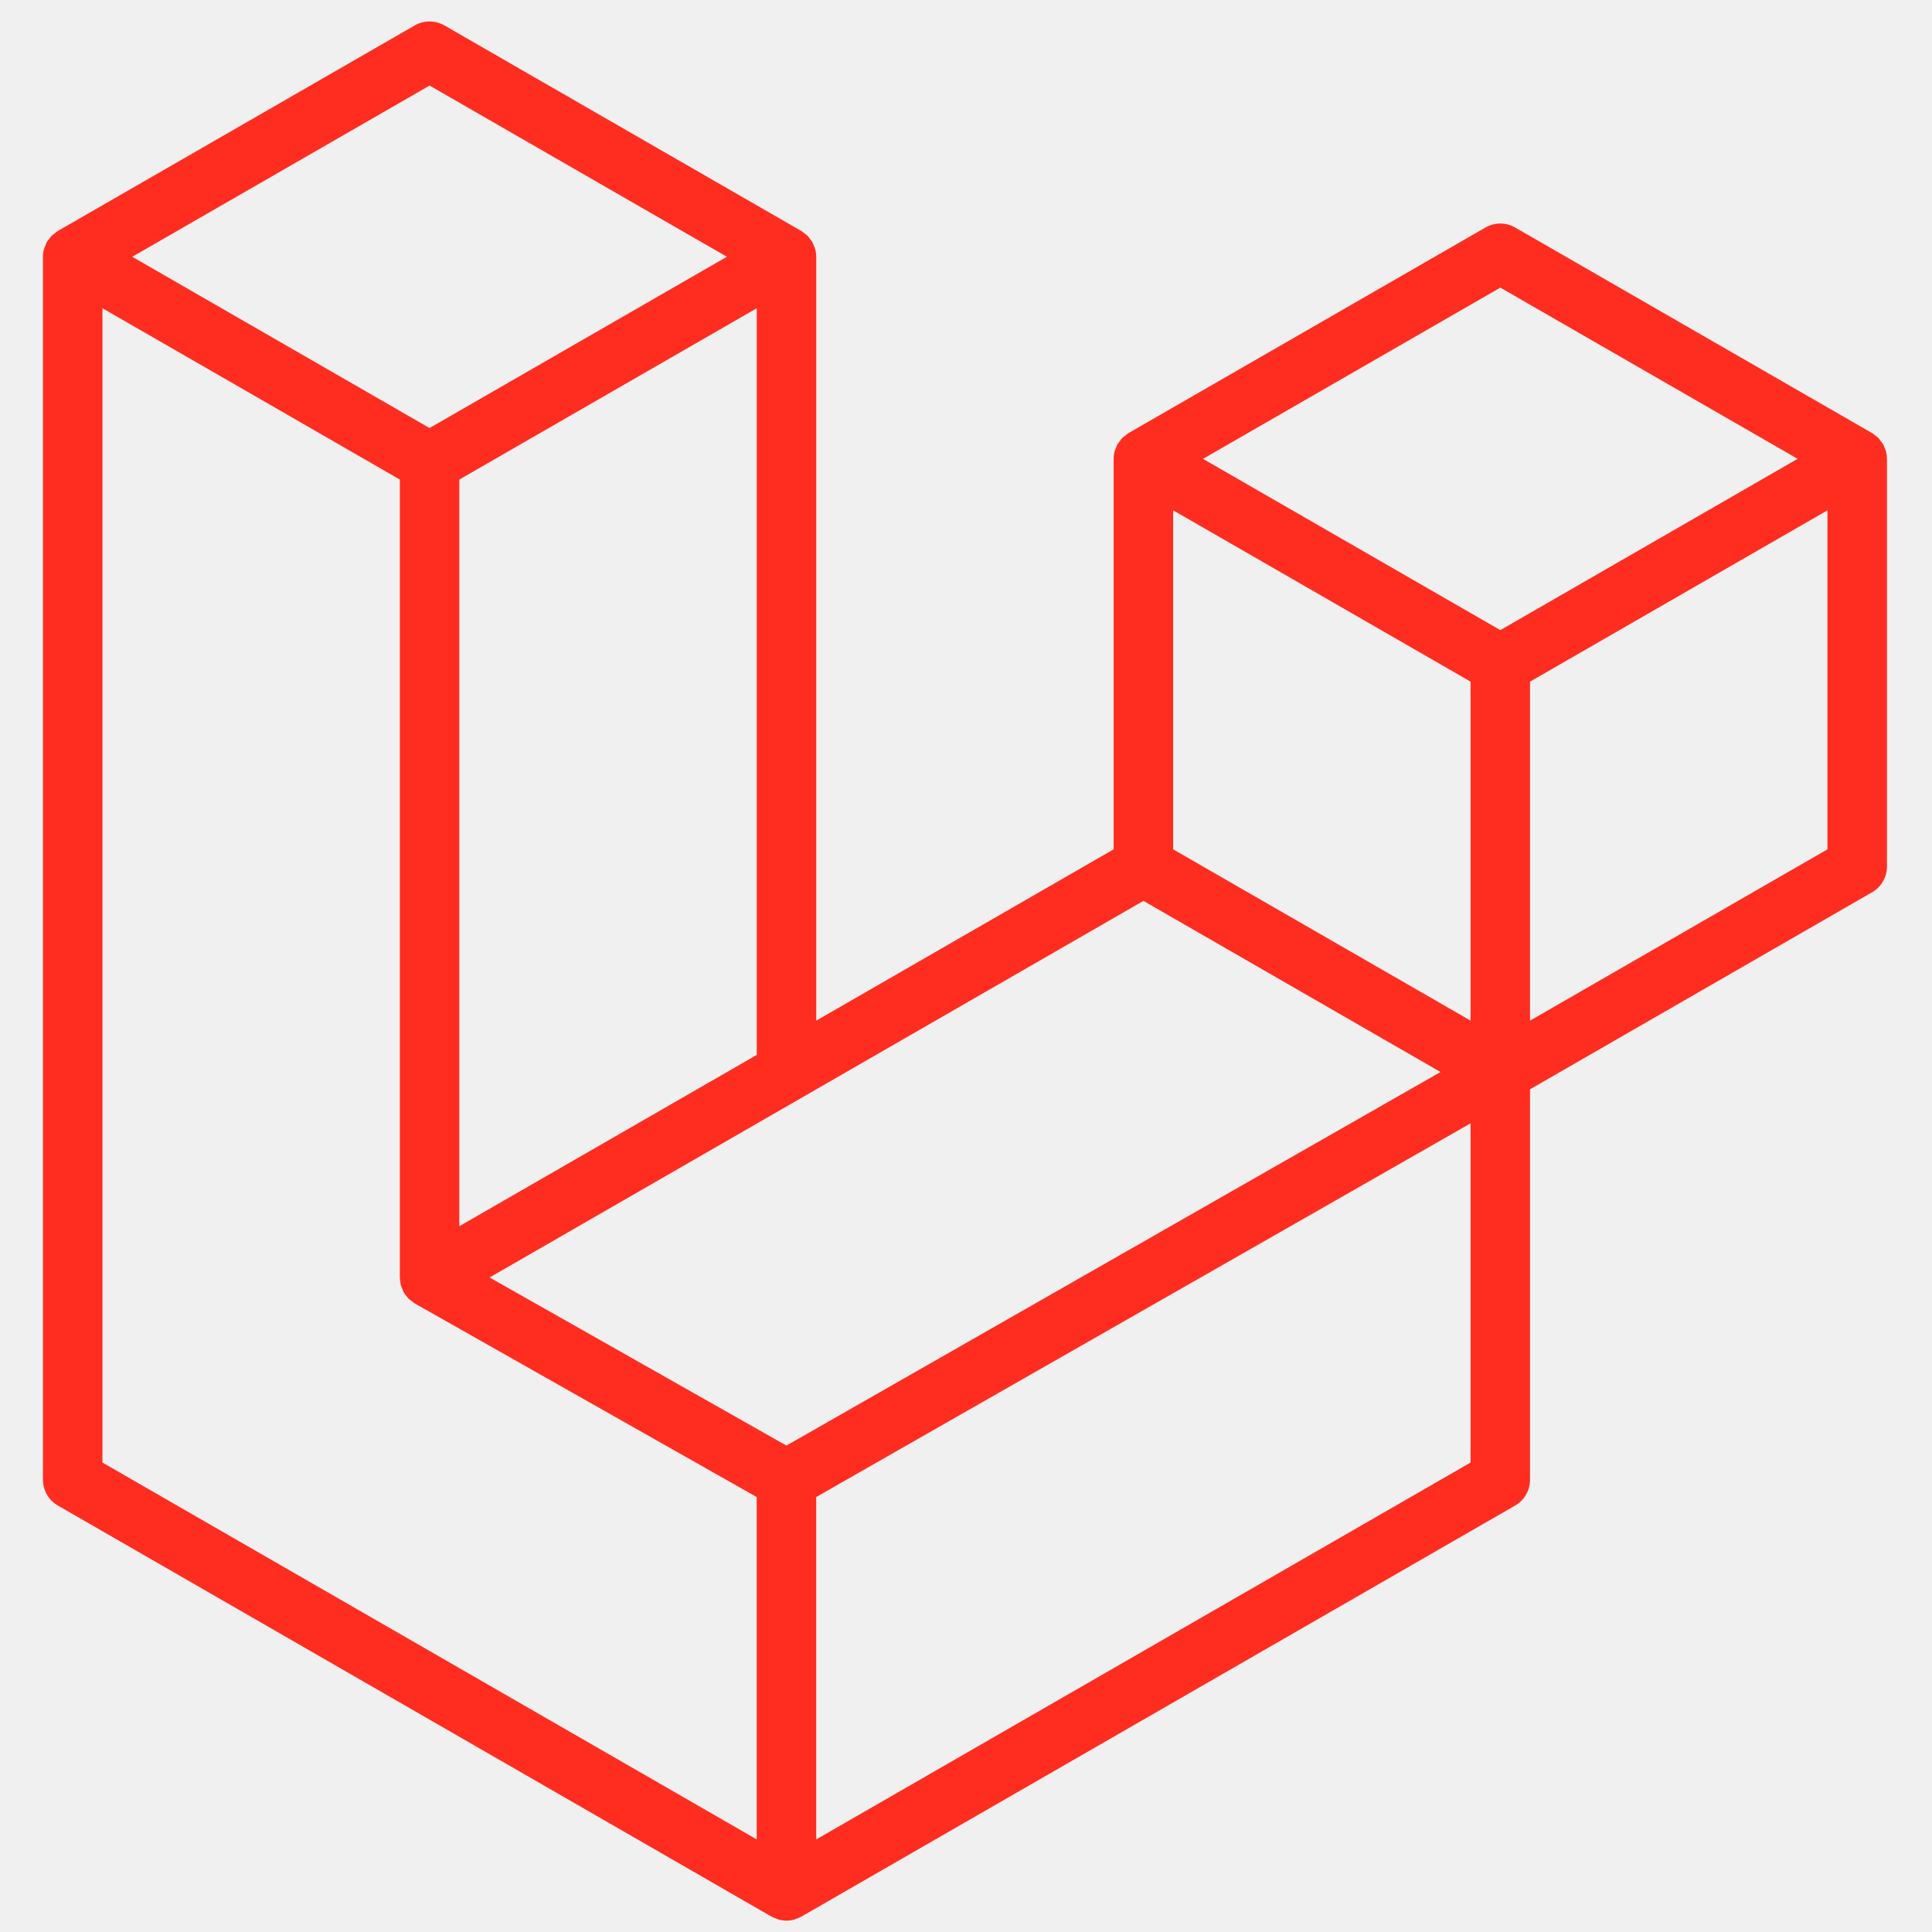
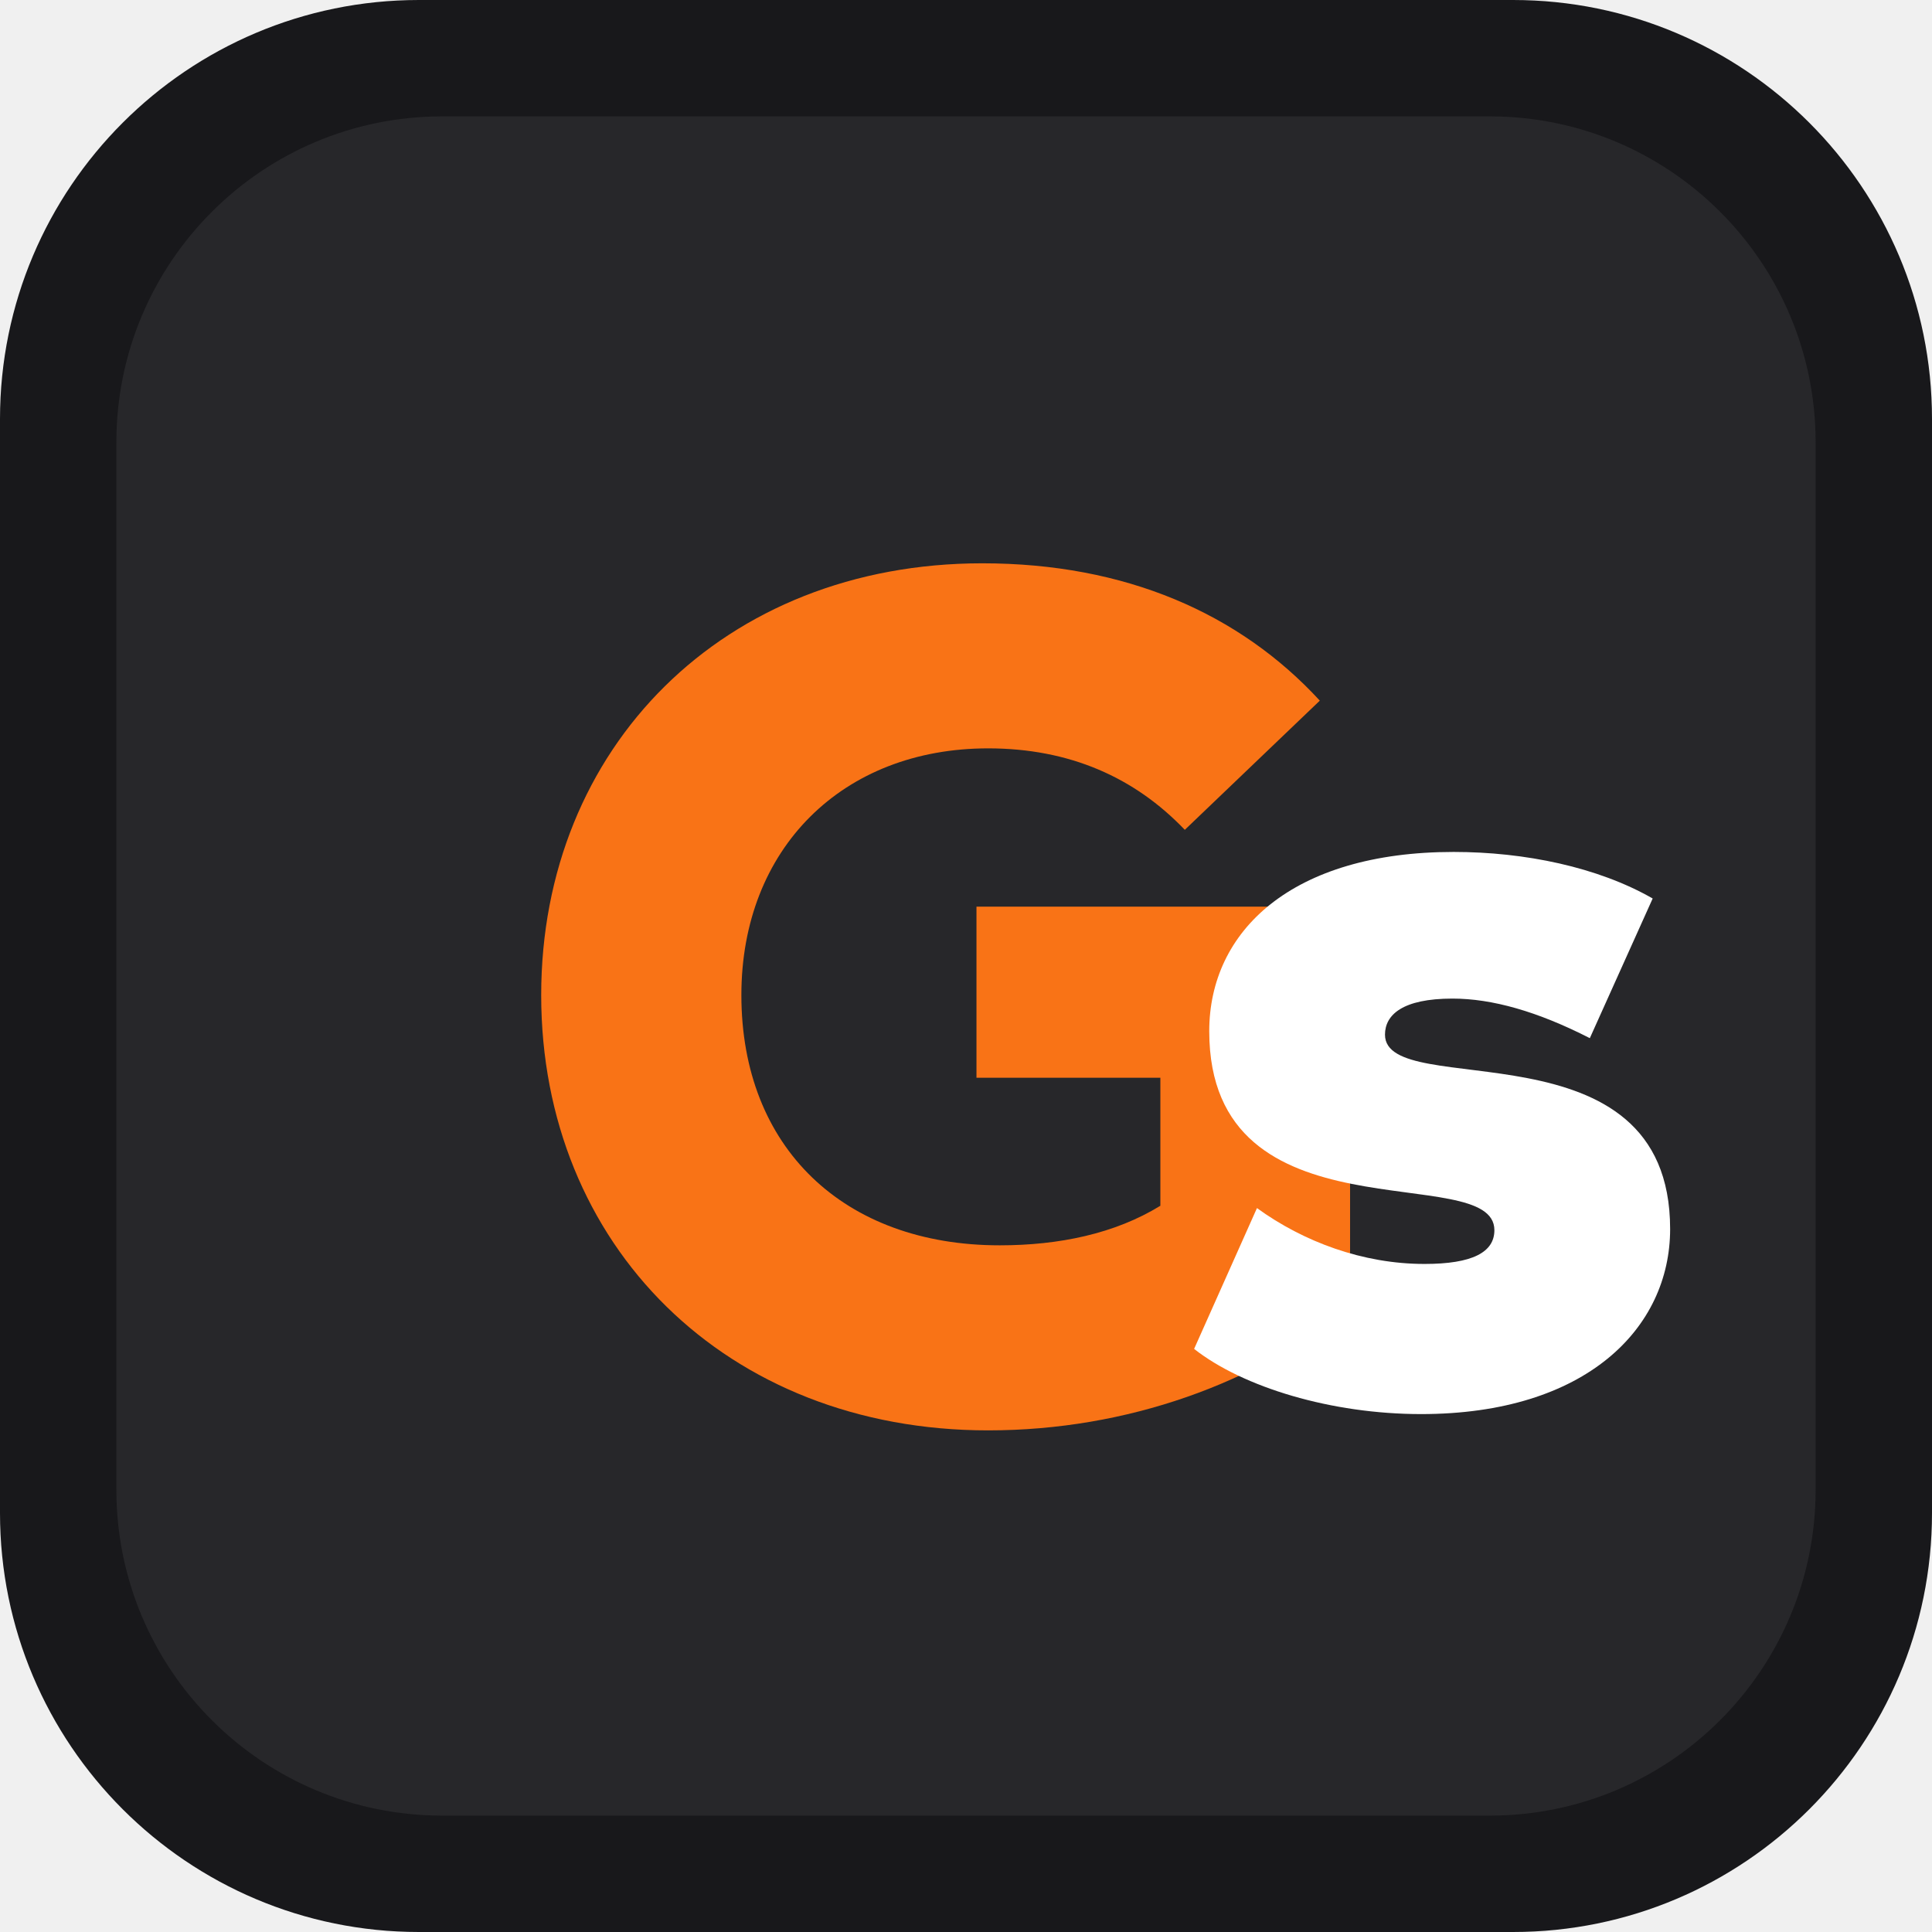
<svg xmlns="http://www.w3.org/2000/svg" width="166" height="166" viewBox="0 0 166 166" fill="none">
-   <path fill-rule="evenodd" clip-rule="evenodd" d="M162.041 38.759C162.099 38.977 162.129 39.201 162.13 39.426V74.452C162.13 74.902 162.011 75.344 161.786 75.733C161.561 76.122 161.237 76.444 160.847 76.668L131.462 93.594V127.141C131.462 128.054 130.977 128.897 130.186 129.357L68.847 164.683C68.707 164.763 68.554 164.814 68.401 164.868C68.343 164.887 68.289 164.922 68.228 164.938C67.8 165.051 67.349 165.051 66.92 164.938C66.85 164.919 66.786 164.881 66.719 164.855C66.579 164.804 66.432 164.76 66.298 164.683L4.972 129.357C4.583 129.133 4.259 128.81 4.034 128.421C3.808 128.032 3.69 127.591 3.689 127.141L3.689 22.063C3.689 21.834 3.721 21.61 3.779 21.393C3.798 21.32 3.843 21.253 3.868 21.179C3.916 21.045 3.961 20.908 4.031 20.783C4.079 20.7 4.149 20.633 4.206 20.557C4.28 20.454 4.347 20.349 4.433 20.26C4.506 20.186 4.602 20.132 4.685 20.068C4.778 19.992 4.861 19.909 4.966 19.848L35.633 2.185C36.022 1.961 36.462 1.844 36.91 1.844C37.358 1.844 37.798 1.961 38.186 2.185L68.851 19.848H68.857C68.959 19.912 69.045 19.992 69.138 20.065C69.221 20.129 69.313 20.186 69.387 20.257C69.476 20.349 69.54 20.454 69.616 20.557C69.671 20.633 69.744 20.7 69.789 20.783C69.862 20.911 69.904 21.045 69.955 21.179C69.98 21.253 70.025 21.32 70.044 21.396C70.103 21.614 70.133 21.838 70.133 22.063V87.694L95.686 72.974V39.423C95.686 39.2 95.718 38.973 95.775 38.759C95.798 38.683 95.839 38.615 95.865 38.542C95.916 38.408 95.96 38.271 96.031 38.146C96.079 38.063 96.149 37.996 96.203 37.92C96.279 37.818 96.343 37.712 96.433 37.623C96.506 37.549 96.599 37.495 96.681 37.431C96.777 37.355 96.86 37.272 96.962 37.211L127.633 19.548C128.021 19.324 128.461 19.206 128.91 19.206C129.358 19.206 129.798 19.324 130.186 19.548L160.85 37.211C160.959 37.275 161.042 37.355 161.137 37.428C161.217 37.492 161.31 37.549 161.383 37.62C161.473 37.712 161.536 37.818 161.613 37.92C161.67 37.996 161.741 38.063 161.785 38.146C161.859 38.271 161.9 38.408 161.951 38.542C161.98 38.615 162.021 38.683 162.041 38.759ZM157.018 72.974V43.848L146.287 50.028L131.462 58.568V87.694L157.021 72.974H157.018ZM126.354 125.663V96.518L111.771 104.85L70.13 128.626V158.046L126.354 125.663ZM8.801 26.485V125.663L65.018 158.043V128.629L35.649 112L35.64 111.994L35.627 111.988C35.528 111.93 35.445 111.847 35.353 111.777C35.273 111.713 35.18 111.662 35.11 111.592L35.104 111.582C35.021 111.502 34.963 111.403 34.893 111.314C34.829 111.228 34.753 111.154 34.702 111.065L34.699 111.055C34.641 110.96 34.606 110.845 34.565 110.736C34.523 110.64 34.469 110.551 34.443 110.449C34.411 110.328 34.405 110.197 34.392 110.072C34.379 109.976 34.354 109.881 34.354 109.785V109.778V41.205L19.532 32.662L8.801 26.485ZM36.913 7.35L11.364 22.063L36.907 36.777L62.453 22.06L36.907 7.35H36.913ZM50.2 99.174L65.022 90.637V26.485L54.291 32.665L39.466 41.205V105.357L50.2 99.174ZM128.91 24.713L103.363 39.426L128.91 54.14L154.453 39.423L128.91 24.713ZM126.354 58.568L111.529 50.028L100.798 43.848V72.974L115.619 81.511L126.354 87.694V58.568ZM67.571 124.205L105.042 102.803L123.772 92.109L98.245 77.405L68.854 94.334L42.066 109.762L67.571 124.205Z" fill="#FF2D20" />
+   <rect width="166" height="166" rx="36" fill="#18181B" />
+   <rect x="10" y="10" width="146" height="146" rx="28" fill="#27272A" />
+   <path d="M46.5 85.5C46.5 64.2 62.2 48.4 84.4 48.4C96.7 48.4 106.5 52.7 113.4 60.2L101.8 71.3C97.5 66.8 91.9 64.3 84.9 64.3C72.4 64.3 63.7 72.9 63.7 85.5C63.7 98.6 72.5 107 85.9 107C91 107 95.8 106 99.7 103.6V92.6H83.9V77.9H116V112.3C108 118.8 96.9 122.9 84.9 122.9C62.4 122.9 46.5 107 46.5 85.5Z" fill="#F97316" />
+   <path d="M122.1 121.5C114.4 121.5 106.8 119.2 102.6 115.9L108 103.8C112 106.7 117.1 108.6 122.4 108.6C126.5 108.6 128.4 107.6 128.4 105.7C128.4 99.6 103.9 106.9 103.9 88.6C103.9 80 111 73.2 124.9 73.2C131 73.2 137.3 74.5 142 77.2L136.6 89.2C132.1 86.9 128.2 85.8 124.8 85.8C120.5 85.8 119 87.2 119 88.9C119 94.7 143.5 87.5 143.5 105.6C143.5 114.1 136.3 121.5 122.1 121.5Z" fill="#FFFFFF" />
</svg>
